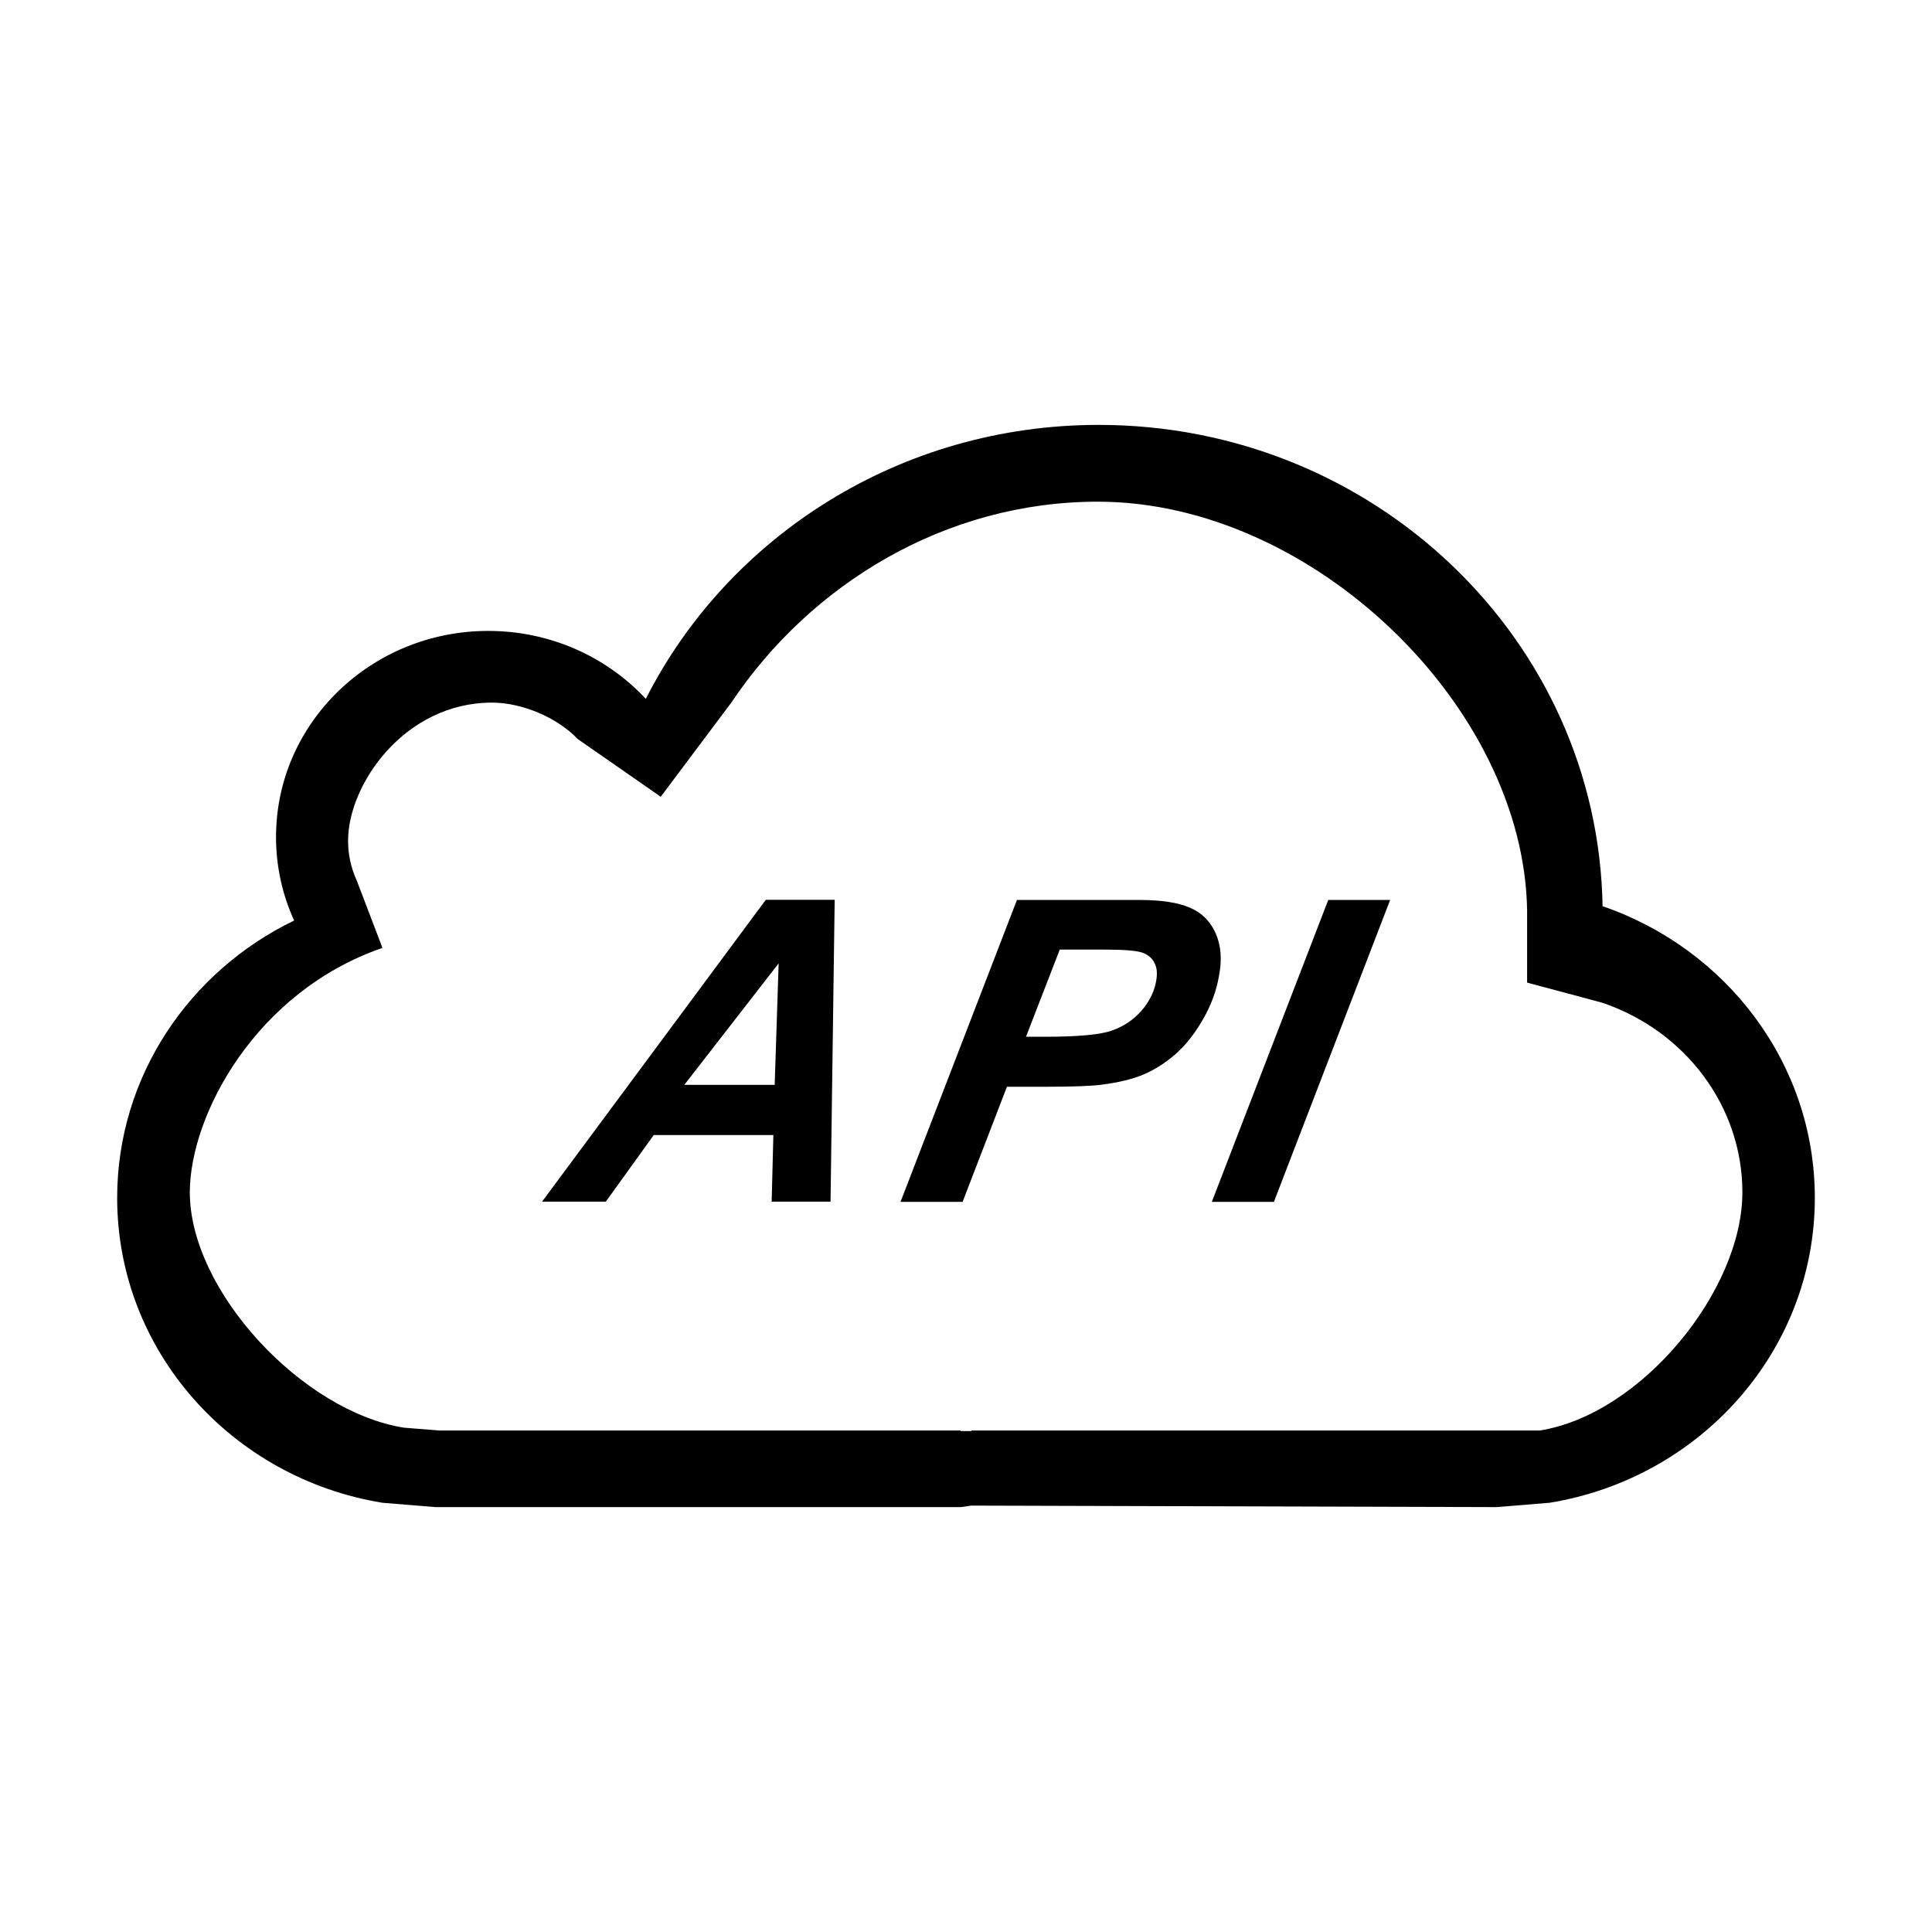
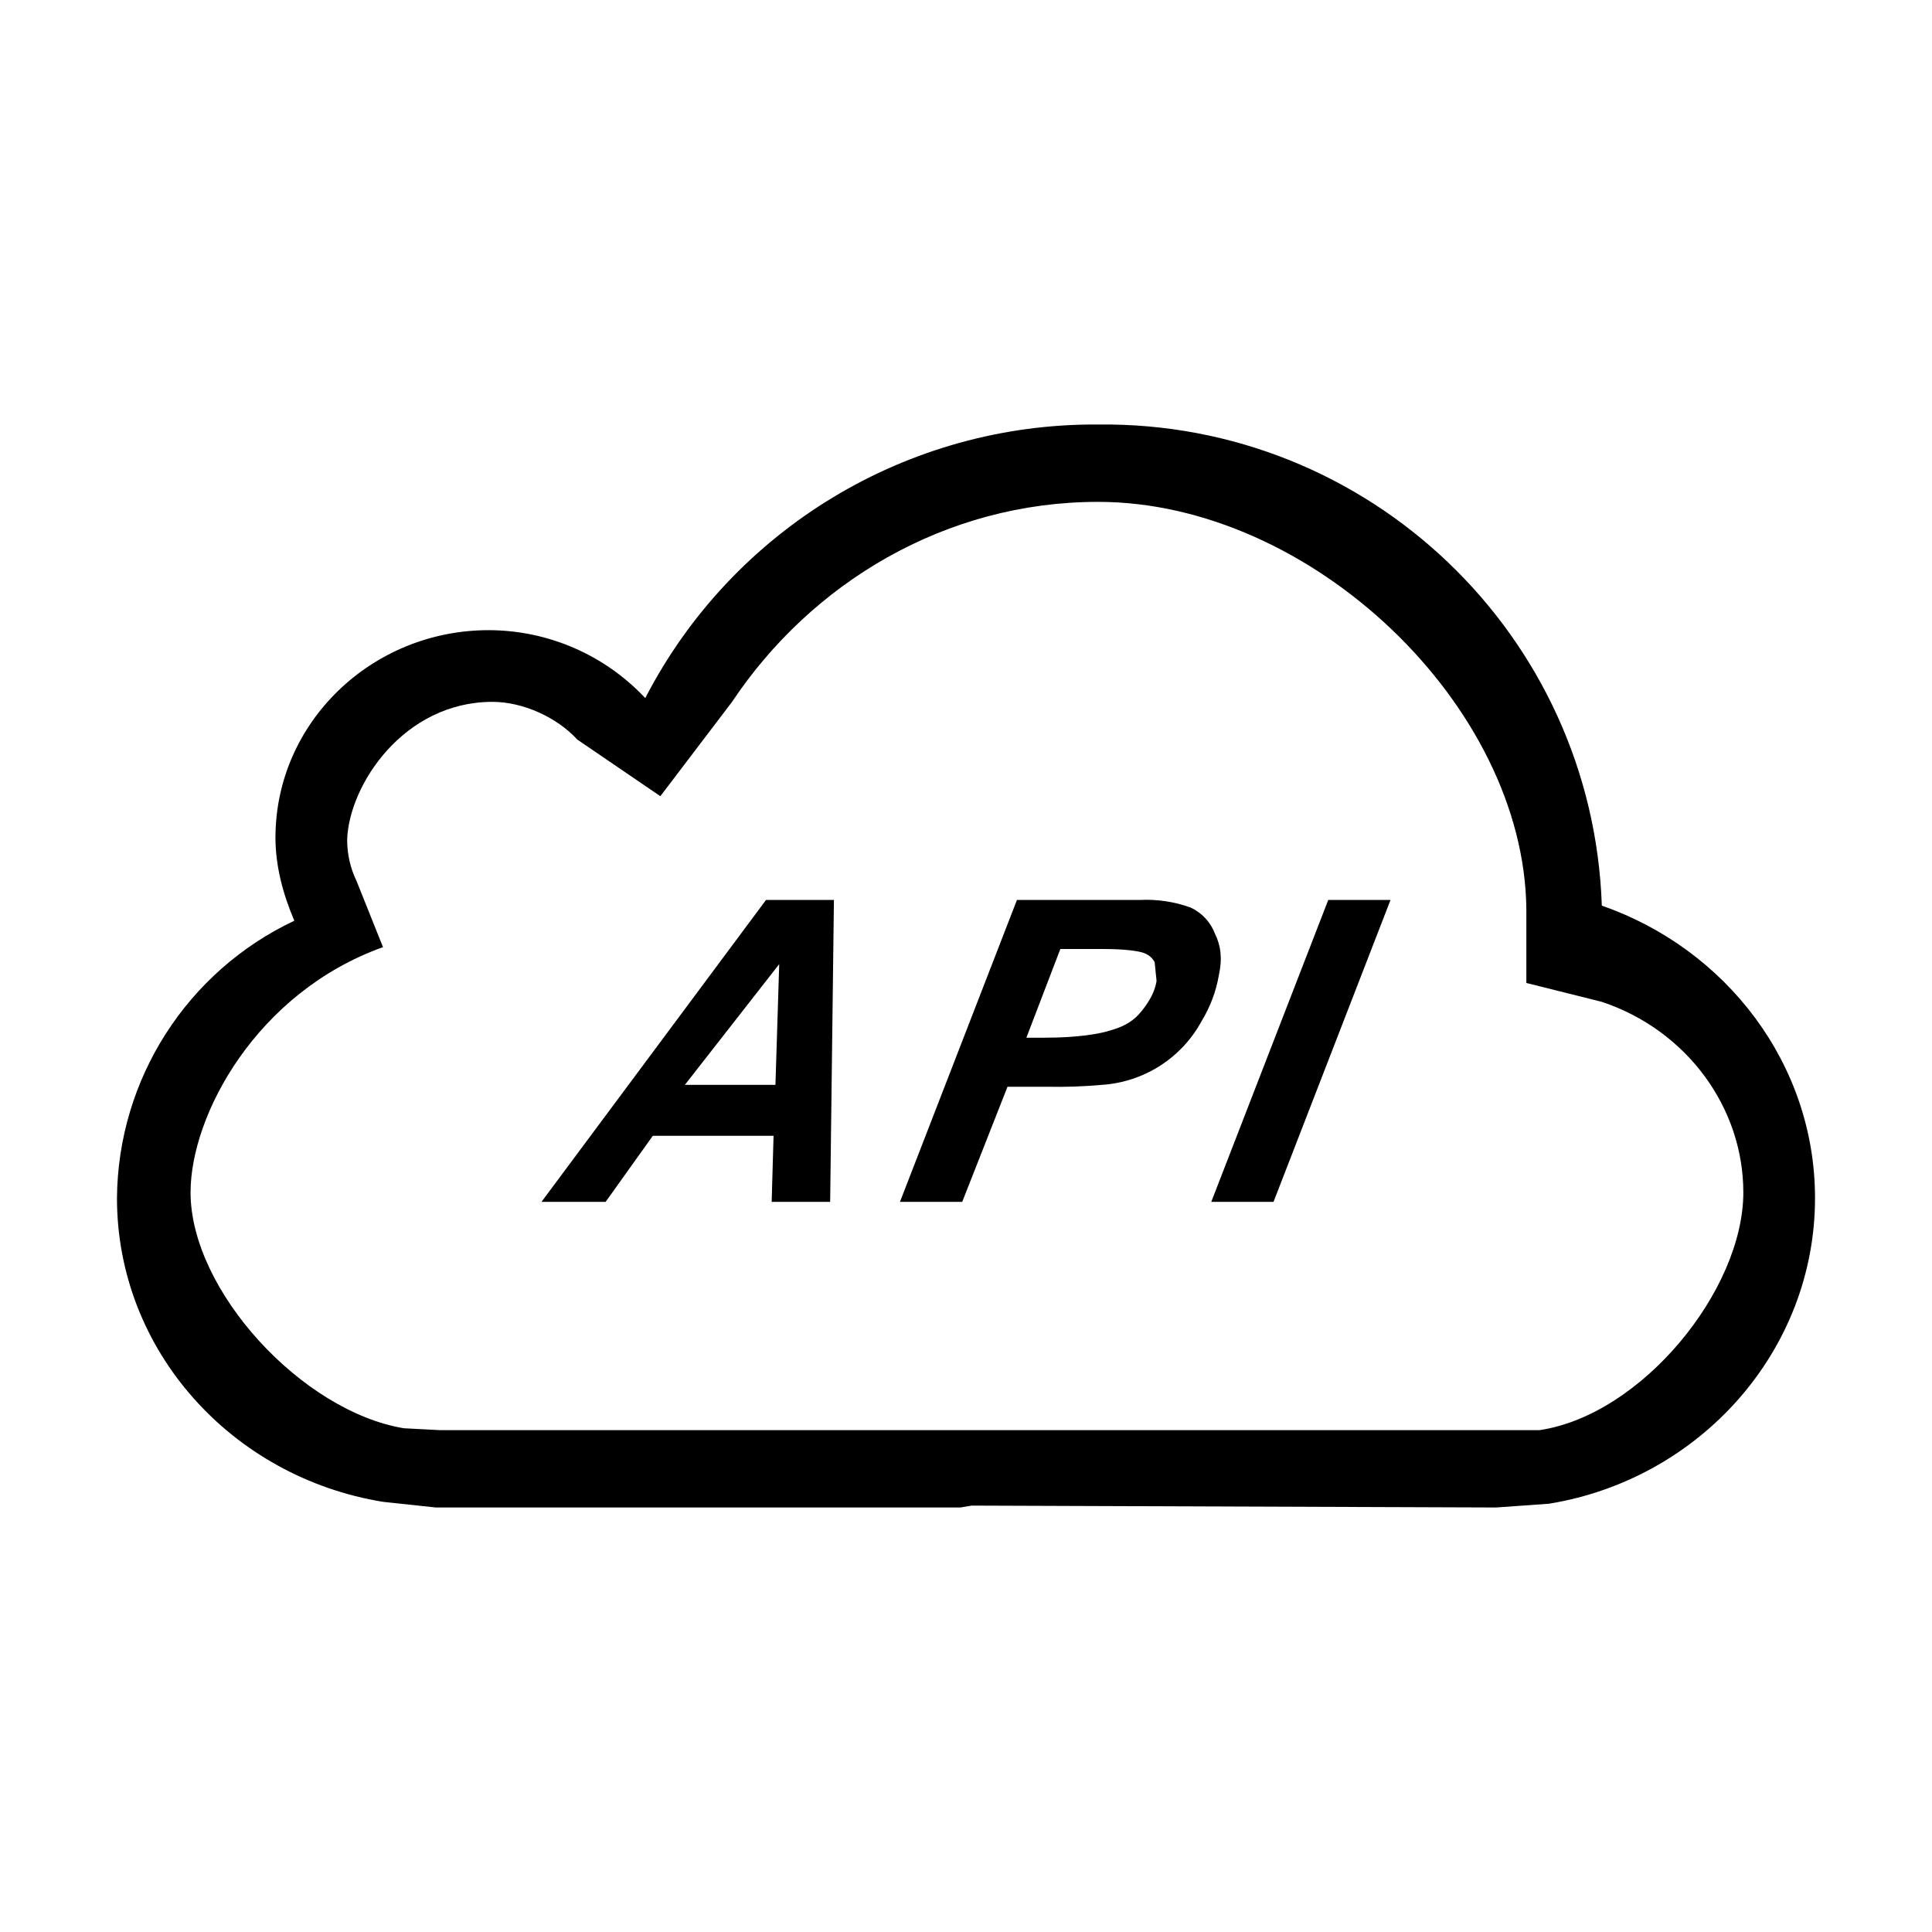
- <svg xmlns="http://www.w3.org/2000/svg" version="1.1" id="图层_1" x="0px" y="0px" viewBox="262 -362 1024 1024" style="enable-background:new 262 -362 1024 1024;" xml:space="preserve">
-   <g>
-     <path d="M324.1,272.9c0,81.2,60.8,148.6,140.6,161.6l28.1,2.3h278.4l5.6-0.8l278.4,0.8l28.1-2.3c79.8-13,140.6-80.4,140.6-161.6   c0-71.3-47-132.1-112.5-154.6C1109-23,990.3-136.8,844.3-136.8c-105.3,0-196.4,59.2-240,145.2c-20.6-22.1-50.4-36-83.5-36   c-62.1,0-112.5,48.9-112.5,109.2c0,15.8,3.4,30.7,9.6,44.3C362.4,152.7,324.1,208.5,324.1,272.9z M464.7,140.4L451.2,105   c-3.1-6.8-4.8-14.1-4.7-21.6c0-29.4,29.7-73,76.3-73c16,0,34.7,8,45.4,19.3l44,30.6l37.4-49.9C691.9-52.7,763.3-96.1,843.9-96.1   c113.6,0,225.7,108.3,227.5,216.5v38.4l39.6,10.6c44.6,15,74.5,55.4,74.5,100.5c0,52.2-53.5,117.7-107.4,126.3H776.8v0.3h-5.6v-0.3   H494.8l-18.7-1.5c-53.9-8.6-113.5-72.5-113.5-124.8C362.7,229,397.5,163.6,464.7,140.4z" />
-     <path d="M549.3,274.9h33.8l25.4-35.3h63.4l-0.9,35.3h31.2l2.2-160h-36.5L549.3,274.9z M672.6,213h-47.9l50-64.4L672.6,213z    M906.3,132.6c-2.8-6.3-7.3-10.8-13.6-13.5c-6.2-2.7-15.1-4.1-26.7-4.1h-65l-61.7,160h32.9l23.5-61h21.1c14.2,0,23.9-0.4,29.2-1.1   c9.1-1.2,16.5-3,22.1-5.4s11.1-5.8,16.5-10.4c5.3-4.6,10.3-10.7,14.7-18.3c4.5-7.6,7.4-15.5,8.8-23.6   C909.8,146.4,909.1,138.9,906.3,132.6L906.3,132.6z M874.8,157.9c-1,5.7-3.6,11-7.8,15.8s-9.4,8.3-15.6,10.5   c-6.2,2.2-18,3.3-35.4,3.3h-10.2l17.9-46.2h23.6c10.7,0,17.5,0.6,20.4,1.7c2.9,1.1,5,2.9,6.2,5.4   C875.2,150.8,875.5,154,874.8,157.9L874.8,157.9z M966,115l-61.7,160h32.9l61.6-160H966L966,115z" />
-   </g>
+ <svg xmlns="http://www.w3.org/2000/svg" viewBox="262 -362 1024 1024">
+   <path d="M324 273c0 81 61 148 141 161l28 3h278l6-1 278 1 28-2c80-13 141-81 141-162 0-71-47-132-113-155a264 264 0 0 0-267-255A268 268 0 0 0 604 8a114 114 0 0 0-83-36c-62 0-113 49-113 110 0 15 4 30 10 44a164 164 0 0 0-94 147zm141-133l-14-35a50 50 0 0 1-5-22c1-29 30-73 77-73 16 0 34 8 45 20l44 30 38-50C692-53 763-96 844-96c113 0 226 108 227 216v39l40 10c45 15 75 56 75 101 0 52-54 118-108 126H495l-19-1c-54-9-113-73-113-125 0-41 35-106 102-130z" />
+   <path d="M549 275h34l25-35h64l-1 35h31l2-160h-36L549 275zm124-62h-48l50-64-2 64zm233-80a25 25 0 0 0-13-14 69 69 0 0 0-27-4h-65l-62 160h33l24-61h21a261 261 0 0 0 29-1 65 65 0 0 0 53-34 69 69 0 0 0 9-24c2-9 1-16-2-22zm-31 25c-1 6-4 11-8 16s-9 8-16 10c-6 2-18 4-35 4h-10l18-47h23c11 0 18 1 21 2s5 3 6 5l1 10zm91-43l-62 160h33l62-160h-33z" />
</svg>
